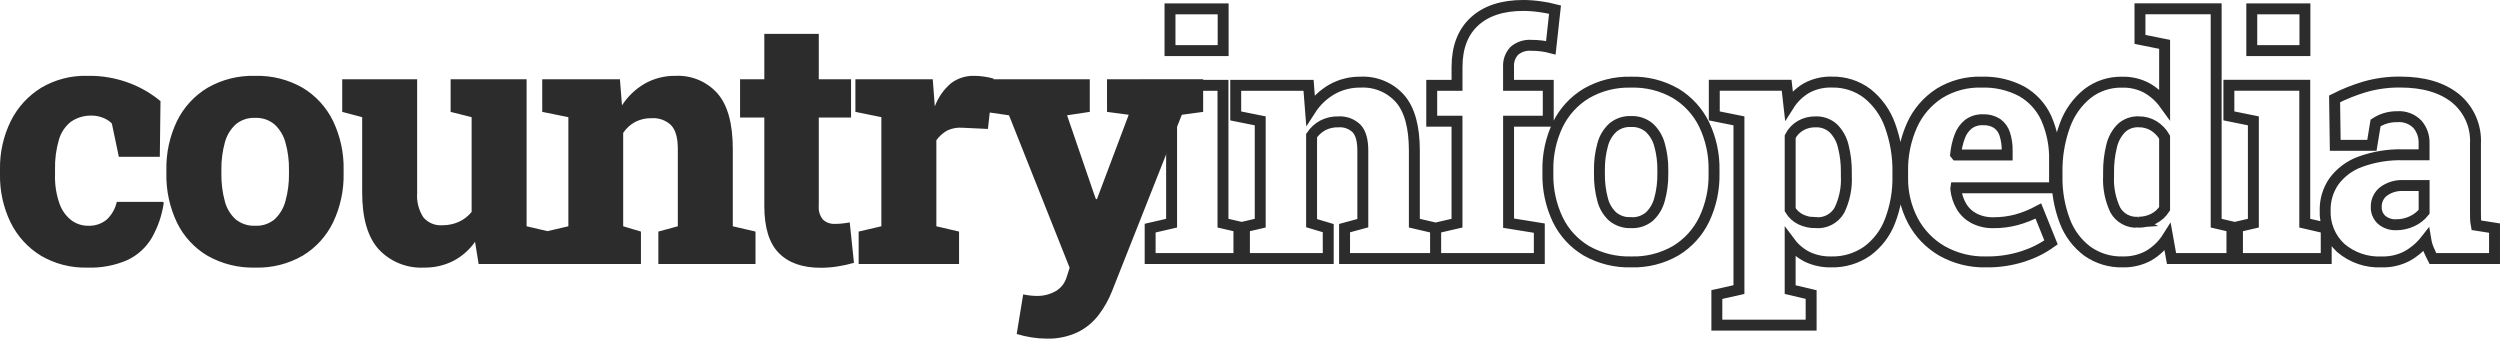
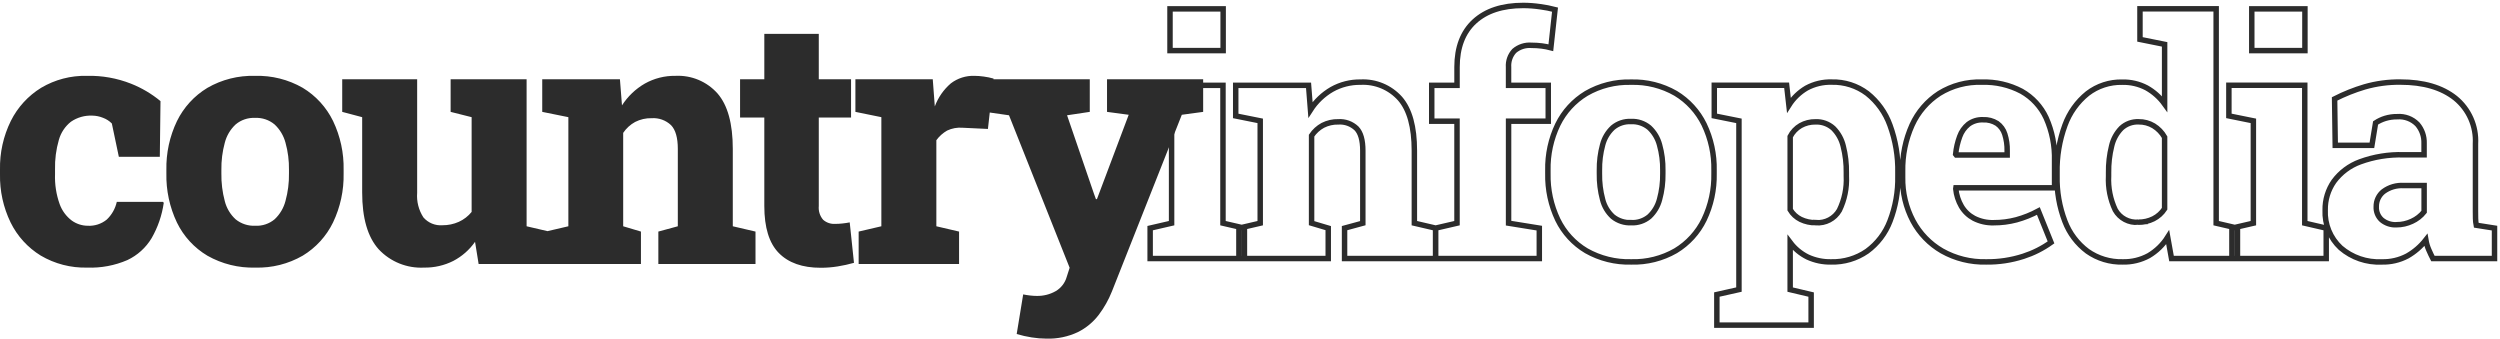
<svg xmlns="http://www.w3.org/2000/svg" width="457.543" height="61.975" viewBox="0 0 457.543 61.975">
  <g id="countryinfopedia_logo_light" transform="translate(-939.969 -426.682)">
    <g id="Grupo_1" data-name="Grupo 1">
      <path id="Caminho_6" data-name="Caminho 6" d="M17.938.656a15.921,15.921,0,0,1-8.516-2.2A14.717,14.717,0,0,1,3.906-7.609a19.414,19.414,0,0,1-1.937-8.828v-.844a19.27,19.27,0,0,1,1.984-8.906A14.943,14.943,0,0,1,9.5-32.25a15.684,15.684,0,0,1,8.375-2.187A20.621,20.621,0,0,1,25.953-33a20.061,20.061,0,0,1,5.391,3.188l-.125,10.188h-7.5l-1.281-6.094A4.408,4.408,0,0,0,20.8-26.766a5.36,5.36,0,0,0-1.922-.391,6.4,6.4,0,0,0-3.937,1.125,6.459,6.459,0,0,0-2.2,3.313,18,18,0,0,0-.7,5.438v.844a14.7,14.7,0,0,0,.844,5.469,6.556,6.556,0,0,0,2.219,3.016A5.063,5.063,0,0,0,18.031-7,5.072,5.072,0,0,0,21.5-8.125a6.352,6.352,0,0,0,1.844-3.25h8.469l.125.188a18.052,18.052,0,0,1-2.219,6.453A10.3,10.3,0,0,1,25.281-.719,16.919,16.919,0,0,1,17.938.656ZM48.7.656a16.808,16.808,0,0,1-8.766-2.172,14.341,14.341,0,0,1-5.578-6.062,19.976,19.976,0,0,1-1.937-9.016v-.625a19.73,19.73,0,0,1,1.938-8.937,14.6,14.6,0,0,1,5.563-6.078,16.476,16.476,0,0,1,8.719-2.2,16.548,16.548,0,0,1,8.734,2.188,14.525,14.525,0,0,1,5.547,6.063,19.8,19.8,0,0,1,1.937,8.969v.625a19.9,19.9,0,0,1-1.937,8.984,14.5,14.5,0,0,1-5.547,6.078A16.422,16.422,0,0,1,48.7.656ZM48.7-7a5.136,5.136,0,0,0,3.531-1.187,6.991,6.991,0,0,0,1.984-3.344,17.859,17.859,0,0,0,.641-5.062v-.625A17.442,17.442,0,0,0,54.22-22.2a7.029,7.029,0,0,0-2-3.344,5.2,5.2,0,0,0-3.578-1.2,5.153,5.153,0,0,0-3.547,1.2A6.929,6.929,0,0,0,43.111-22.2a17.852,17.852,0,0,0-.625,4.984v.625a18.41,18.41,0,0,0,.625,5.094A6.733,6.733,0,0,0,45.1-8.172,5.335,5.335,0,0,0,48.7-7ZM79.6.656A10.62,10.62,0,0,1,71.269-2.7q-3.016-3.359-3.016-10.391V-26.875L64.6-27.844v-5.969H78.316v20.781a7.216,7.216,0,0,0,1.141,4.5,4.177,4.177,0,0,0,3.484,1.438,7.164,7.164,0,0,0,3-.625,6.416,6.416,0,0,0,2.344-1.812V-26.875l-3.844-.969v-5.969H98.347V-6.906l4.156.969V0H89.566L88.91-4.062a11.12,11.12,0,0,1-3.984,3.5A11.438,11.438,0,0,1,79.6.656ZM101.833,0V-5.937l4.156-.969V-26.875l-4.781-.969v-5.969h14.219l.375,4.781a12.268,12.268,0,0,1,4.172-3.984,11.089,11.089,0,0,1,5.609-1.422,9.67,9.67,0,0,1,7.7,3.219q2.8,3.219,2.8,10.156V-6.906l4.156.969V0H122.458V-5.937l3.563-.969V-21.062q0-3.062-1.234-4.344a4.7,4.7,0,0,0-3.547-1.281,6.322,6.322,0,0,0-3.031.688,6.235,6.235,0,0,0-2.187,2V-6.906l3.25.969V0Zm50.33.688q-5,0-7.656-2.7t-2.656-8.609V-26.812h-4.437v-7h4.438v-8.312h9.969v8.313h5.906v7h-5.906v16.188a3.366,3.366,0,0,0,.8,2.531,3.041,3.041,0,0,0,2.172.75,12.739,12.739,0,0,0,1.375-.078q.719-.078,1.313-.2l.781,7.406a26.53,26.53,0,0,1-2.984.656A19.458,19.458,0,0,1,152.163.688ZM159.117,0V-5.937l4.156-.969V-26.875l-4.75-.969v-5.969H172.68l.313,4.156.063.813a10.247,10.247,0,0,1,2.938-4.219,6.765,6.765,0,0,1,4.313-1.375,13.058,13.058,0,0,1,1.672.125,12.62,12.62,0,0,1,1.828.375l-1.031,9.219-4.625-.219a5.544,5.544,0,0,0-2.844.516,6.318,6.318,0,0,0-1.969,1.766v15.75l4.156.969V0Zm34.361,13.656a17.5,17.5,0,0,1-2.687-.219,20.242,20.242,0,0,1-2.75-.625l1.188-7.25q.594.125,1.25.2a10.354,10.354,0,0,0,1.219.078,6.736,6.736,0,0,0,3.484-.875A4.409,4.409,0,0,0,197.2,2.344l.531-1.656L186.635-27.219l-4.344-.625v-5.969h19.125v5.969l-4.156.625,4.906,14.313.375,1.031h.188l5.813-15.437-3.969-.531v-5.969h17.594v5.969l-3.906.531L205.478,5a18.489,18.489,0,0,1-2.391,4.266,10.928,10.928,0,0,1-3.828,3.188A12.563,12.563,0,0,1,193.478,13.656Z" transform="translate(938 475)" fill="#2c2c2c" />
-       <path id="Caminho_5" data-name="Caminho 5" d="M1.465,0V-5.566l3.926-.908V-25.2L.908-26.1v-5.6H14.795V-6.475l3.926.908V0ZM5.1-38.057V-45.7h9.727v7.646ZM17.711,0V-5.566l3.9-.908V-25.2L17.126-26.1v-5.6h13.33l.352,4.482a11.5,11.5,0,0,1,3.911-3.735,10.4,10.4,0,0,1,5.259-1.333A9.065,9.065,0,0,1,47.2-29.268q2.622,3.018,2.622,9.521V-6.475l3.9.908V0H37.047V-5.566l3.34-.908V-19.746q0-2.871-1.157-4.072a4.4,4.4,0,0,0-3.325-1.2,5.927,5.927,0,0,0-2.842.645A5.845,5.845,0,0,0,31.012-22.5V-6.475l3.047.908V0ZM53.7,0V-5.566l3.926-.908V-25.137H53V-31.7H57.63v-3.34q0-5.42,3.193-8.35t8.936-2.93a22,22,0,0,1,3.105.234,21.972,21.972,0,0,1,2.7.527L74.8-38.584a12.756,12.756,0,0,0-1.655-.322,14.541,14.541,0,0,0-1.89-.117A4.32,4.32,0,0,0,68.1-38a3.972,3.972,0,0,0-1.04,2.959v3.34h7.266v6.563H67.064V-6.475l5.625.908V0ZM89.521.615A15.758,15.758,0,0,1,81.3-1.421,13.445,13.445,0,0,1,76.074-7.1a18.727,18.727,0,0,1-1.816-8.452v-.586a18.5,18.5,0,0,1,1.816-8.379,13.684,13.684,0,0,1,5.215-5.7,15.446,15.446,0,0,1,8.174-2.065,15.513,15.513,0,0,1,8.188,2.051,13.617,13.617,0,0,1,5.2,5.684,18.566,18.566,0,0,1,1.816,8.408v.586a18.658,18.658,0,0,1-1.816,8.423,13.6,13.6,0,0,1-5.2,5.7A15.4,15.4,0,0,1,89.521.615Zm0-7.178a4.815,4.815,0,0,0,3.311-1.113,6.554,6.554,0,0,0,1.86-3.135,16.743,16.743,0,0,0,.6-4.746v-.586a16.352,16.352,0,0,0-.6-4.673,6.59,6.59,0,0,0-1.875-3.135,4.875,4.875,0,0,0-3.354-1.128,4.831,4.831,0,0,0-3.325,1.128,6.5,6.5,0,0,0-1.86,3.135,16.736,16.736,0,0,0-.586,4.673v.586a17.259,17.259,0,0,0,.586,4.775,6.313,6.313,0,0,0,1.86,3.12A5,5,0,0,0,89.521-6.562Zm15.661,18.75v-5.6l4.043-.908V-25.2l-4.512-.908v-5.6h13.242l.41,3.633a9.525,9.525,0,0,1,3.223-3.12,9.122,9.122,0,0,1,4.629-1.1,10.344,10.344,0,0,1,6.489,2.08,13.087,13.087,0,0,1,4.16,5.815,23.917,23.917,0,0,1,1.45,8.687v.615a21.712,21.712,0,0,1-1.45,8.262,12.207,12.207,0,0,1-4.189,5.493A11.051,11.051,0,0,1,126.1.615a9.777,9.777,0,0,1-4.307-.894A8.881,8.881,0,0,1,118.6-2.93V5.684l3.838.908v5.6Zm18.105-18.75a4.548,4.548,0,0,0,4.321-2.271,12.85,12.85,0,0,0,1.274-6.255V-15.7a18.634,18.634,0,0,0-.571-4.878,6.836,6.836,0,0,0-1.816-3.267,4.572,4.572,0,0,0-3.267-1.172,5.38,5.38,0,0,0-2.725.688,4.912,4.912,0,0,0-1.9,2.007V-8.936a4.541,4.541,0,0,0,1.919,1.772A6.17,6.17,0,0,0,123.287-6.562ZM154.446.615a15.659,15.659,0,0,1-8.057-2.007A13.934,13.934,0,0,1,141.072-6.9a16.478,16.478,0,0,1-1.89-7.954v-1.113a19.75,19.75,0,0,1,1.729-8.467,13.541,13.541,0,0,1,4.98-5.786,13.909,13.909,0,0,1,7.793-2.065,14.589,14.589,0,0,1,7.266,1.67,10.8,10.8,0,0,1,4.5,4.878,17.951,17.951,0,0,1,1.538,7.808v4.98H148.938l-.029.205a7.972,7.972,0,0,0,1.025,3.179,5.864,5.864,0,0,0,2.3,2.2,7.477,7.477,0,0,0,3.618.806A16.023,16.023,0,0,0,160-7.09,19.265,19.265,0,0,0,164.026-8.7l2.314,5.742A18.354,18.354,0,0,1,161.272-.41,21.153,21.153,0,0,1,154.446.615ZM149-18.955h9.316v-.762a9.434,9.434,0,0,0-.439-3.062,3.8,3.8,0,0,0-1.406-1.948,4.429,4.429,0,0,0-2.578-.674,4.2,4.2,0,0,0-2.681.82,5.083,5.083,0,0,0-1.582,2.241,13.252,13.252,0,0,0-.747,3.237ZM179.452.615a10.707,10.707,0,0,1-6.445-1.948,12.24,12.24,0,0,1-4.131-5.493,21.909,21.909,0,0,1-1.436-8.262V-15.7a23.888,23.888,0,0,1,1.45-8.7,13.2,13.2,0,0,1,4.131-5.8,10.043,10.043,0,0,1,6.343-2.08,9.126,9.126,0,0,1,4.468,1.04,10.219,10.219,0,0,1,3.3,2.944V-39.2l-4.512-.908v-5.6h13.945V-6.475l3.9.908V0h-12.07l-.7-3.9a10.259,10.259,0,0,1-3.472,3.369A9.465,9.465,0,0,1,179.452.615Zm2.871-7.266a6.045,6.045,0,0,0,2.769-.63,5.238,5.238,0,0,0,2.036-1.831v-13.1a5.787,5.787,0,0,0-2.007-2.08,5.2,5.2,0,0,0-2.739-.732,4.388,4.388,0,0,0-3.179,1.172,6.872,6.872,0,0,0-1.772,3.267,19.1,19.1,0,0,0-.557,4.878v.615a12.965,12.965,0,0,0,1.23,6.211A4.417,4.417,0,0,0,182.324-6.65ZM199.449,0V-5.566l3.926-.908V-25.2l-4.482-.908v-5.6h13.887V-6.475l3.926.908V0Zm3.633-38.057V-45.7h9.727v7.646ZM226.858.615a10.721,10.721,0,0,1-7.515-2.578,8.9,8.9,0,0,1-2.827-6.914,8.93,8.93,0,0,1,1.6-5.244A10.374,10.374,0,0,1,222.9-17.7a21.313,21.313,0,0,1,7.939-1.289h3.779v-2.109a5.087,5.087,0,0,0-1.216-3.472,4.662,4.662,0,0,0-3.706-1.392,7.276,7.276,0,0,0-2.183.308,6.889,6.889,0,0,0-1.772.835l-.674,4.1h-6.709l-.117-8.5a32.715,32.715,0,0,1,5.508-2.2,22.693,22.693,0,0,1,6.533-.879q6.328,0,10.034,2.93a10.055,10.055,0,0,1,3.706,8.379V-8.613q0,.674.015,1.3a7.022,7.022,0,0,0,.132,1.216l3.34.527V0H236.233q-.352-.674-.747-1.582a7.556,7.556,0,0,1-.542-1.816,11.508,11.508,0,0,1-3.4,2.93A9.452,9.452,0,0,1,226.858.615Zm2.7-6.8a6.663,6.663,0,0,0,2.827-.63,6.026,6.026,0,0,0,2.241-1.743v-4.8H230.9a5.644,5.644,0,0,0-3.735,1.1,3.468,3.468,0,0,0-1.3,2.769,3.053,3.053,0,0,0,1.011,2.432A3.94,3.94,0,0,0,229.553-6.182Z" transform="translate(1149 474)" fill="none" stroke="#2c2c2c" stroke-width="2" />
+       <path id="Caminho_5" data-name="Caminho 5" d="M1.465,0V-5.566l3.926-.908V-25.2L.908-26.1v-5.6H14.795V-6.475l3.926.908V0ZM5.1-38.057V-45.7h9.727v7.646ZM17.711,0V-5.566l3.9-.908V-25.2L17.126-26.1v-5.6h13.33l.352,4.482a11.5,11.5,0,0,1,3.911-3.735,10.4,10.4,0,0,1,5.259-1.333A9.065,9.065,0,0,1,47.2-29.268q2.622,3.018,2.622,9.521V-6.475l3.9.908V0H37.047V-5.566l3.34-.908V-19.746q0-2.871-1.157-4.072a4.4,4.4,0,0,0-3.325-1.2,5.927,5.927,0,0,0-2.842.645A5.845,5.845,0,0,0,31.012-22.5V-6.475l3.047.908V0ZM53.7,0V-5.566l3.926-.908V-25.137H53V-31.7H57.63v-3.34q0-5.42,3.193-8.35t8.936-2.93a22,22,0,0,1,3.105.234,21.972,21.972,0,0,1,2.7.527L74.8-38.584a12.756,12.756,0,0,0-1.655-.322,14.541,14.541,0,0,0-1.89-.117A4.32,4.32,0,0,0,68.1-38a3.972,3.972,0,0,0-1.04,2.959v3.34h7.266v6.563H67.064V-6.475l5.625.908V0ZM89.521.615A15.758,15.758,0,0,1,81.3-1.421,13.445,13.445,0,0,1,76.074-7.1a18.727,18.727,0,0,1-1.816-8.452v-.586a18.5,18.5,0,0,1,1.816-8.379,13.684,13.684,0,0,1,5.215-5.7,15.446,15.446,0,0,1,8.174-2.065,15.513,15.513,0,0,1,8.188,2.051,13.617,13.617,0,0,1,5.2,5.684,18.566,18.566,0,0,1,1.816,8.408v.586a18.658,18.658,0,0,1-1.816,8.423,13.6,13.6,0,0,1-5.2,5.7A15.4,15.4,0,0,1,89.521.615Zm0-7.178a4.815,4.815,0,0,0,3.311-1.113,6.554,6.554,0,0,0,1.86-3.135,16.743,16.743,0,0,0,.6-4.746v-.586a16.352,16.352,0,0,0-.6-4.673,6.59,6.59,0,0,0-1.875-3.135,4.875,4.875,0,0,0-3.354-1.128,4.831,4.831,0,0,0-3.325,1.128,6.5,6.5,0,0,0-1.86,3.135,16.736,16.736,0,0,0-.586,4.673v.586a17.259,17.259,0,0,0,.586,4.775,6.313,6.313,0,0,0,1.86,3.12A5,5,0,0,0,89.521-6.562Zm15.661,18.75v-5.6l4.043-.908V-25.2l-4.512-.908v-5.6h13.242l.41,3.633a9.525,9.525,0,0,1,3.223-3.12,9.122,9.122,0,0,1,4.629-1.1,10.344,10.344,0,0,1,6.489,2.08,13.087,13.087,0,0,1,4.16,5.815,23.917,23.917,0,0,1,1.45,8.687v.615a21.712,21.712,0,0,1-1.45,8.262,12.207,12.207,0,0,1-4.189,5.493A11.051,11.051,0,0,1,126.1.615a9.777,9.777,0,0,1-4.307-.894A8.881,8.881,0,0,1,118.6-2.93V5.684l3.838.908v5.6Zm18.105-18.75a4.548,4.548,0,0,0,4.321-2.271,12.85,12.85,0,0,0,1.274-6.255V-15.7a18.634,18.634,0,0,0-.571-4.878,6.836,6.836,0,0,0-1.816-3.267,4.572,4.572,0,0,0-3.267-1.172,5.38,5.38,0,0,0-2.725.688,4.912,4.912,0,0,0-1.9,2.007V-8.936a4.541,4.541,0,0,0,1.919,1.772A6.17,6.17,0,0,0,123.287-6.562ZM154.446.615a15.659,15.659,0,0,1-8.057-2.007A13.934,13.934,0,0,1,141.072-6.9a16.478,16.478,0,0,1-1.89-7.954v-1.113a19.75,19.75,0,0,1,1.729-8.467,13.541,13.541,0,0,1,4.98-5.786,13.909,13.909,0,0,1,7.793-2.065,14.589,14.589,0,0,1,7.266,1.67,10.8,10.8,0,0,1,4.5,4.878,17.951,17.951,0,0,1,1.538,7.808v4.98H148.938l-.029.205a7.972,7.972,0,0,0,1.025,3.179,5.864,5.864,0,0,0,2.3,2.2,7.477,7.477,0,0,0,3.618.806A16.023,16.023,0,0,0,160-7.09,19.265,19.265,0,0,0,164.026-8.7l2.314,5.742A18.354,18.354,0,0,1,161.272-.41,21.153,21.153,0,0,1,154.446.615ZM149-18.955h9.316v-.762a9.434,9.434,0,0,0-.439-3.062,3.8,3.8,0,0,0-1.406-1.948,4.429,4.429,0,0,0-2.578-.674,4.2,4.2,0,0,0-2.681.82,5.083,5.083,0,0,0-1.582,2.241,13.252,13.252,0,0,0-.747,3.237ZM179.452.615a10.707,10.707,0,0,1-6.445-1.948,12.24,12.24,0,0,1-4.131-5.493,21.909,21.909,0,0,1-1.436-8.262V-15.7a23.888,23.888,0,0,1,1.45-8.7,13.2,13.2,0,0,1,4.131-5.8,10.043,10.043,0,0,1,6.343-2.08,9.126,9.126,0,0,1,4.468,1.04,10.219,10.219,0,0,1,3.3,2.944V-39.2l-4.512-.908v-5.6h13.945V-6.475l3.9.908V0h-12.07l-.7-3.9a10.259,10.259,0,0,1-3.472,3.369A9.465,9.465,0,0,1,179.452.615Zm2.871-7.266a6.045,6.045,0,0,0,2.769-.63,5.238,5.238,0,0,0,2.036-1.831v-13.1a5.787,5.787,0,0,0-2.007-2.08,5.2,5.2,0,0,0-2.739-.732,4.388,4.388,0,0,0-3.179,1.172,6.872,6.872,0,0,0-1.772,3.267,19.1,19.1,0,0,0-.557,4.878v.615a12.965,12.965,0,0,0,1.23,6.211A4.417,4.417,0,0,0,182.324-6.65ZM199.449,0V-5.566l3.926-.908V-25.2l-4.482-.908v-5.6h13.887V-6.475l3.926.908V0Zm3.633-38.057V-45.7h9.727v7.646ZM226.858.615a10.721,10.721,0,0,1-7.515-2.578,8.9,8.9,0,0,1-2.827-6.914,8.93,8.93,0,0,1,1.6-5.244A10.374,10.374,0,0,1,222.9-17.7a21.313,21.313,0,0,1,7.939-1.289h3.779v-2.109a5.087,5.087,0,0,0-1.216-3.472,4.662,4.662,0,0,0-3.706-1.392,7.276,7.276,0,0,0-2.183.308,6.889,6.889,0,0,0-1.772.835l-.674,4.1h-6.709l-.117-8.5a32.715,32.715,0,0,1,5.508-2.2,22.693,22.693,0,0,1,6.533-.879q6.328,0,10.034,2.93a10.055,10.055,0,0,1,3.706,8.379V-8.613q0,.674.015,1.3a7.022,7.022,0,0,0,.132,1.216l3.34.527V0H236.233q-.352-.674-.747-1.582a7.556,7.556,0,0,1-.542-1.816,11.508,11.508,0,0,1-3.4,2.93A9.452,9.452,0,0,1,226.858.615Zm2.7-6.8a6.663,6.663,0,0,0,2.827-.63,6.026,6.026,0,0,0,2.241-1.743v-4.8H230.9a5.644,5.644,0,0,0-3.735,1.1,3.468,3.468,0,0,0-1.3,2.769,3.053,3.053,0,0,0,1.011,2.432A3.94,3.94,0,0,0,229.553-6.182Z" transform="translate(1149 474)" fill="none" stroke="#2c2c2c" strokeWidth="2" />
    </g>
  </g>
</svg>
